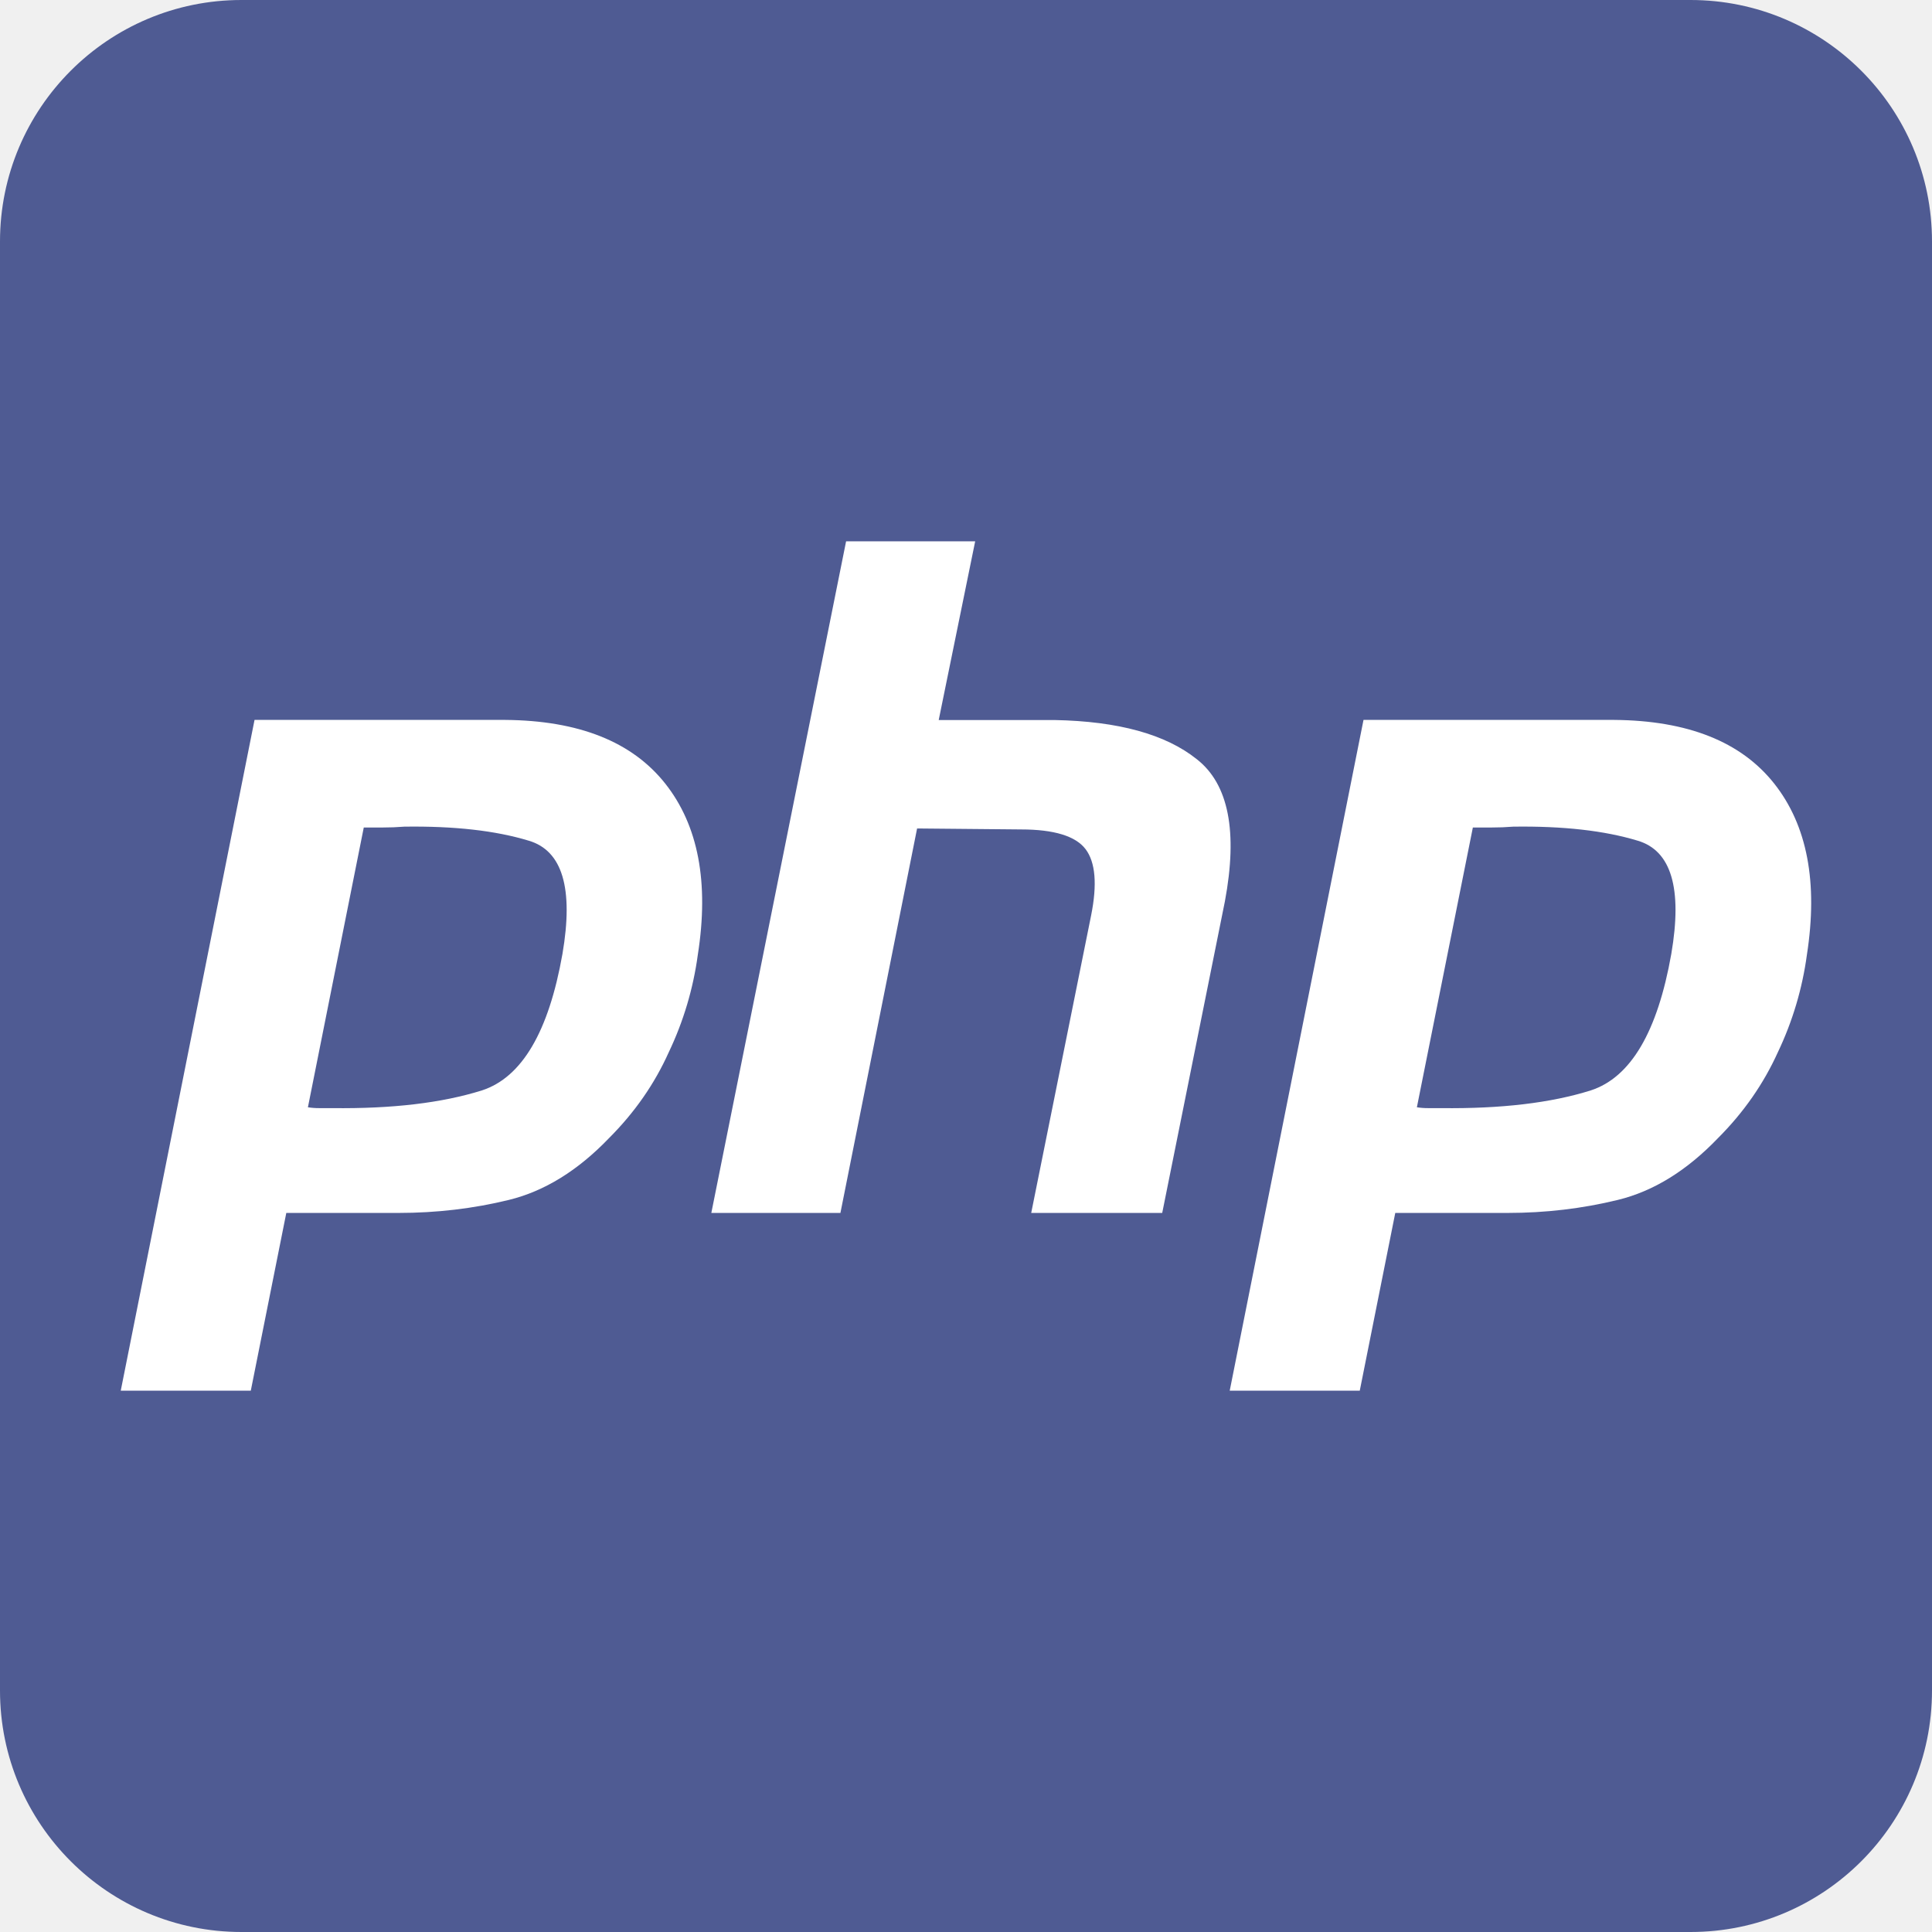
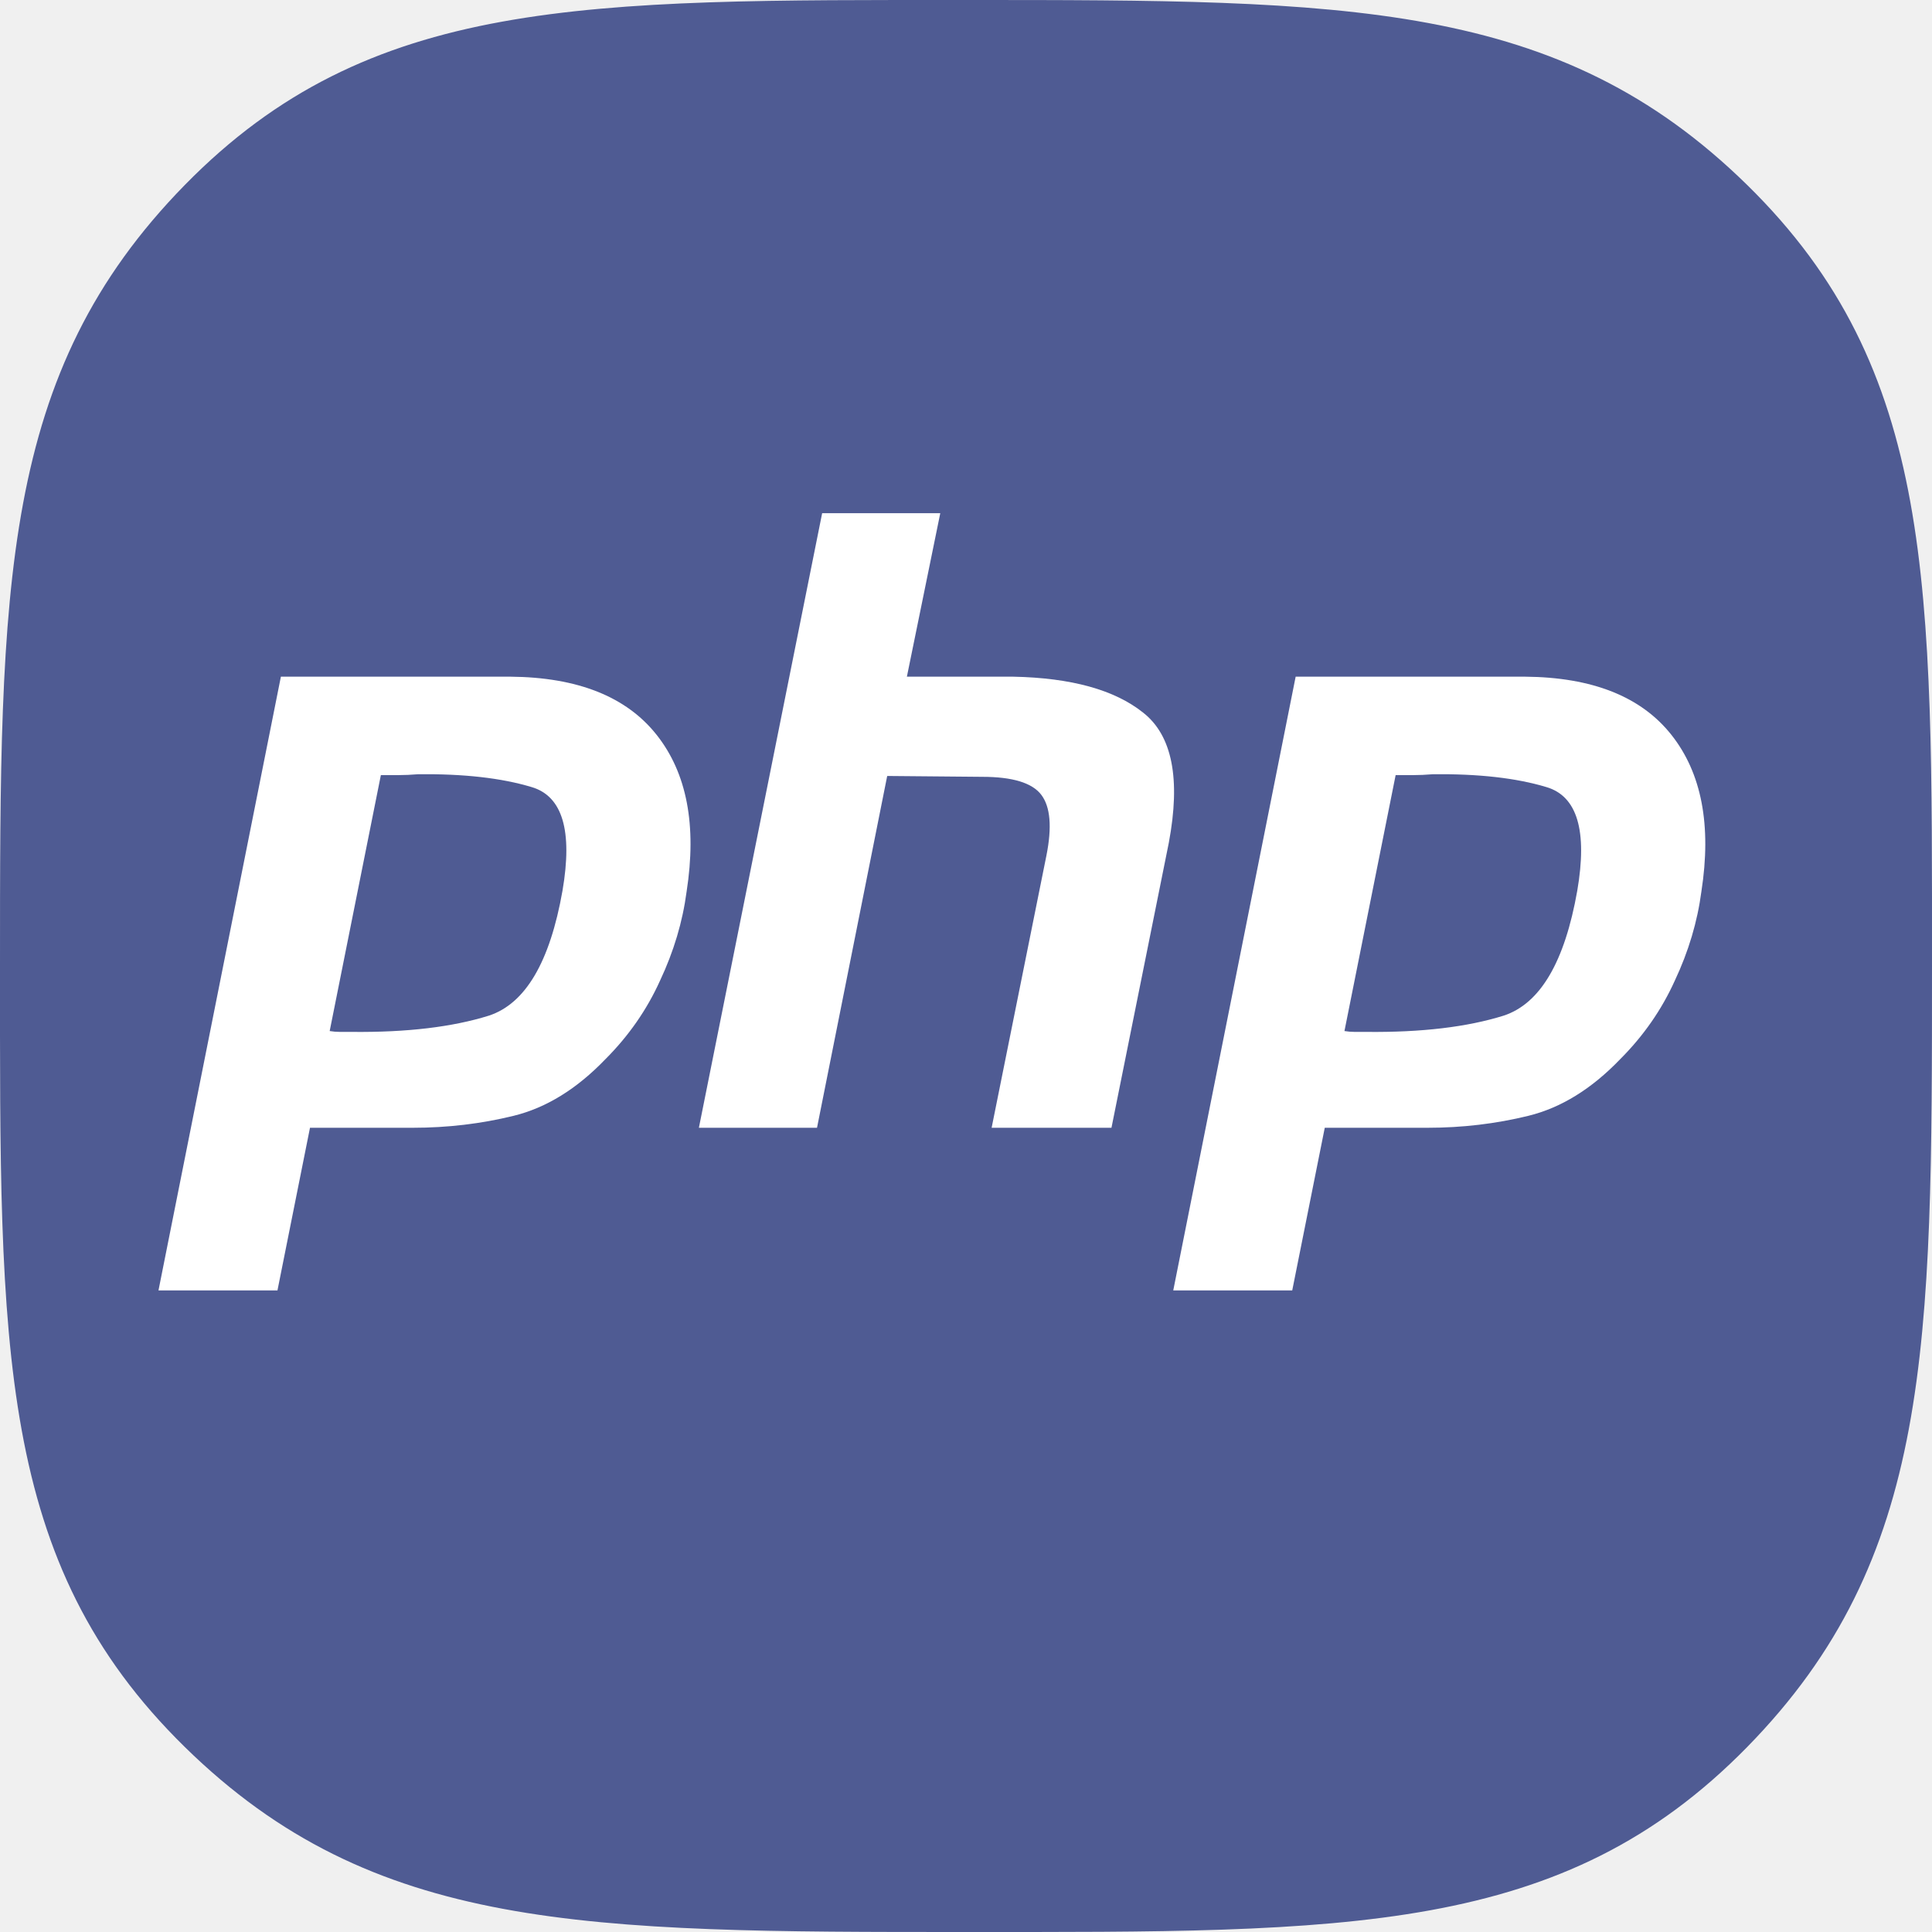
- <svg xmlns="http://www.w3.org/2000/svg" viewBox="0 0 16 16">
-   <rect width="16" height="16" rx="2" fill="#4f5b93" />
-   <g fill="#fff">
-     <path d="M2.108 5.962h2.076c.61.005 1.051.181 1.325.527s.364.819.27 1.418a2.72 2.72 0 0 1-.24.806c-.118.263-.283.5-.495.712-.258.269-.535.44-.829.512s-.6.108-.914.108h-.93l-.294 1.472H1l1.108-5.555m.906.884L2.55 9.17a.57.57 0 0 0 .093.007h.109c.496.006.909-.043 1.24-.147.33-.108.552-.485.666-1.13.093-.543 0-.856-.28-.938-.273-.083-.616-.122-1.03-.116a2.169 2.169 0 0 1-.178.007h-.163l.008-.007M7.007 4.483h1.069l-.302 1.48h.96c.527.01.92.118 1.178.325.263.206.34.599.232 1.177l-.519 2.58H8.54l.496-2.463c.052-.259.036-.442-.046-.55s-.261-.163-.535-.163l-.86-.008-.635 3.184H5.891l1.116-5.562M11.292 5.962h2.076c.61.005 1.051.181 1.325.527s.364.819.271 1.418a2.72 2.72 0 0 1-.24.806c-.119.263-.284.5-.496.712-.258.269-.534.44-.829.512s-.599.108-.914.108h-.93l-.294 1.472h-1.077l1.108-5.555m.907.884-.465 2.324a.57.57 0 0 0 .093.007h.108c.496.006.91-.043 1.24-.147.33-.108.552-.485.666-1.13.093-.543 0-.856-.279-.938-.274-.083-.617-.122-1.03-.116a2.169 2.169 0 0 1-.179.007h-.162l.008-.007" />
+ <svg xmlns="http://www.w3.org/2000/svg" viewBox="0 0 512 512" role="img" aria-label="php.do">
+   <path fill="#4f5b93" d="M256 0c101 0 157 0 207 49s49 106 49 207 0 157-49 207-106 49-207 49-157 0-207-49S0 357 0 256 0 99 49 49 155 0 256 0Z" />
+   <g fill="#fff" transform="translate(42 136) scale(4.28)">
+     <path d="m7.579 10.123 14.204 0c4.169 0.035 7.19 1.237 9.063 3.604 1.873 2.367 2.491 5.6 1.855 9.699-0.247 1.873-0.795 3.71-1.643 5.512-0.813 1.802-1.943 3.427-3.392 4.876-1.767 1.837-3.657 3.003-5.671 3.498-2.014 0.495-4.099 0.742-6.254 0.742l-6.36 0-2.014 10.07-7.367 0 7.579-38.001 0 0m6.201 6.042-3.18 15.9c0.212 0.035 0.424 0.053 0.636 0.053 0.247 0 0.495 0 0.742 0 3.392 0.035 6.219-0.3 8.48-1.007 2.261-0.742 3.781-3.321 4.558-7.738 0.636-3.71 0-5.848-1.908-6.413-1.873-0.565-4.222-0.83-7.049-0.795-0.424 0.035-0.83 0.053-1.219 0.053-0.353 0-0.724 0-1.113 0l0.053-0.053" />
+     <path d="m41.093 0 7.314 0-2.067 10.123 6.572 0c3.604 0.071 6.289 0.813 8.056 2.226 1.802 1.413 2.332 4.099 1.59 8.056l-3.551 17.649-7.42 0 3.392-16.854c0.353-1.767 0.247-3.021-0.318-3.763-0.565-0.742-1.784-1.113-3.657-1.113l-5.883-0.053-4.346 21.783-7.314 0 7.632-38.054 0 0" />
+     <path d="m70.412 10.123 14.204 0c4.169 0.035 7.19 1.237 9.063 3.604 1.873 2.367 2.491 5.6 1.855 9.699-0.247 1.873-0.795 3.71-1.643 5.512-0.813 1.802-1.943 3.427-3.392 4.876-1.767 1.837-3.657 3.003-5.671 3.498-2.014 0.495-4.099 0.742-6.254 0.742l-6.36 0-2.014 10.07-7.367 0 7.579-38.001 0 0m6.201 6.042-3.18 15.9c0.212 0.035 0.424 0.053 0.636 0.053 0.247 0 0.495 0 0.742 0 3.392 0.035 6.219-0.3 8.48-1.007 2.261-0.742 3.781-3.321 4.558-7.738 0.636-3.71 0-5.848-1.908-6.413-1.873-0.565-4.222-0.83-7.049-0.795-0.424 0.035-0.83 0.053-1.219 0.053-0.353 0-0.724 0-1.113 0l0.053-0.053" />
  </g>
</svg>
